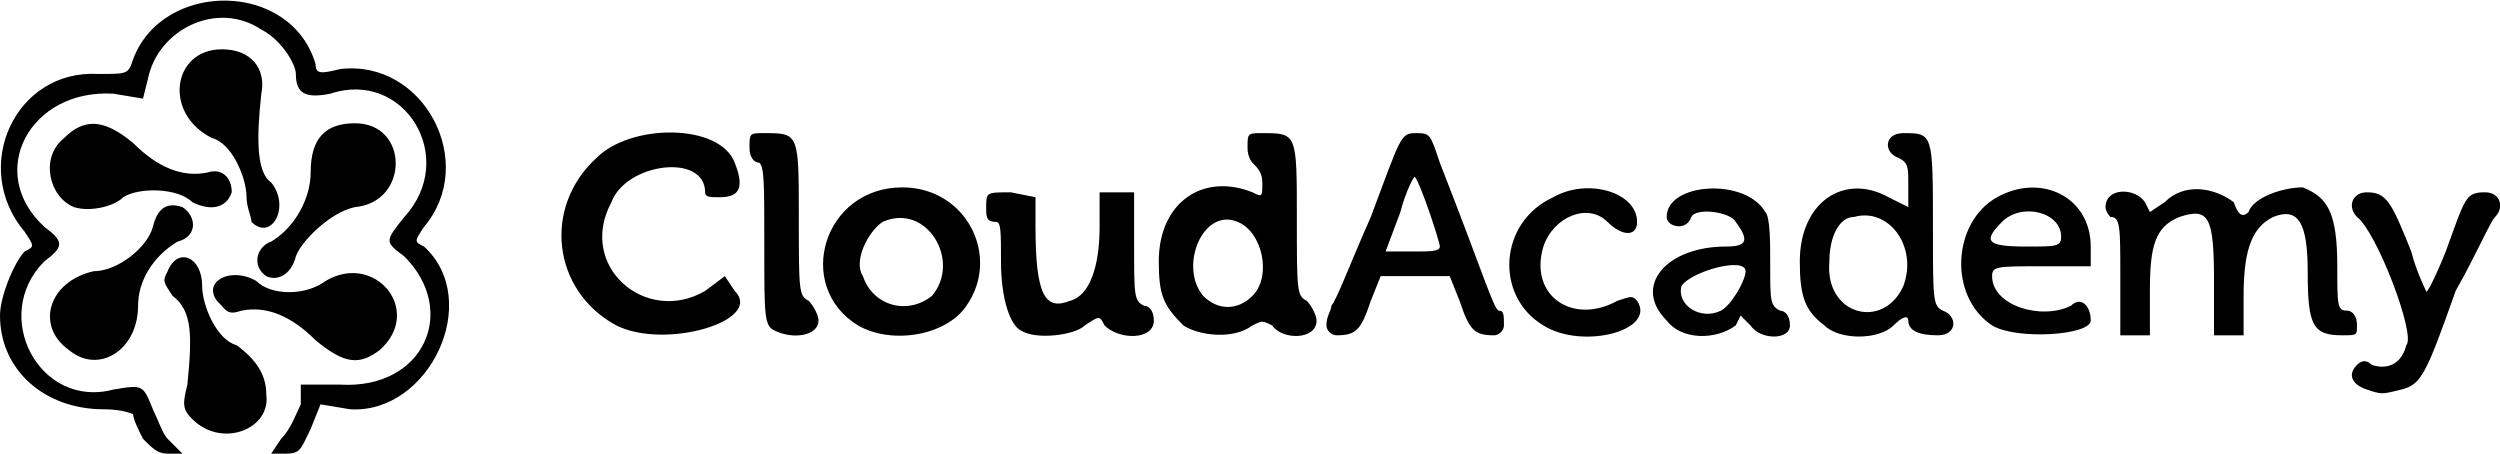
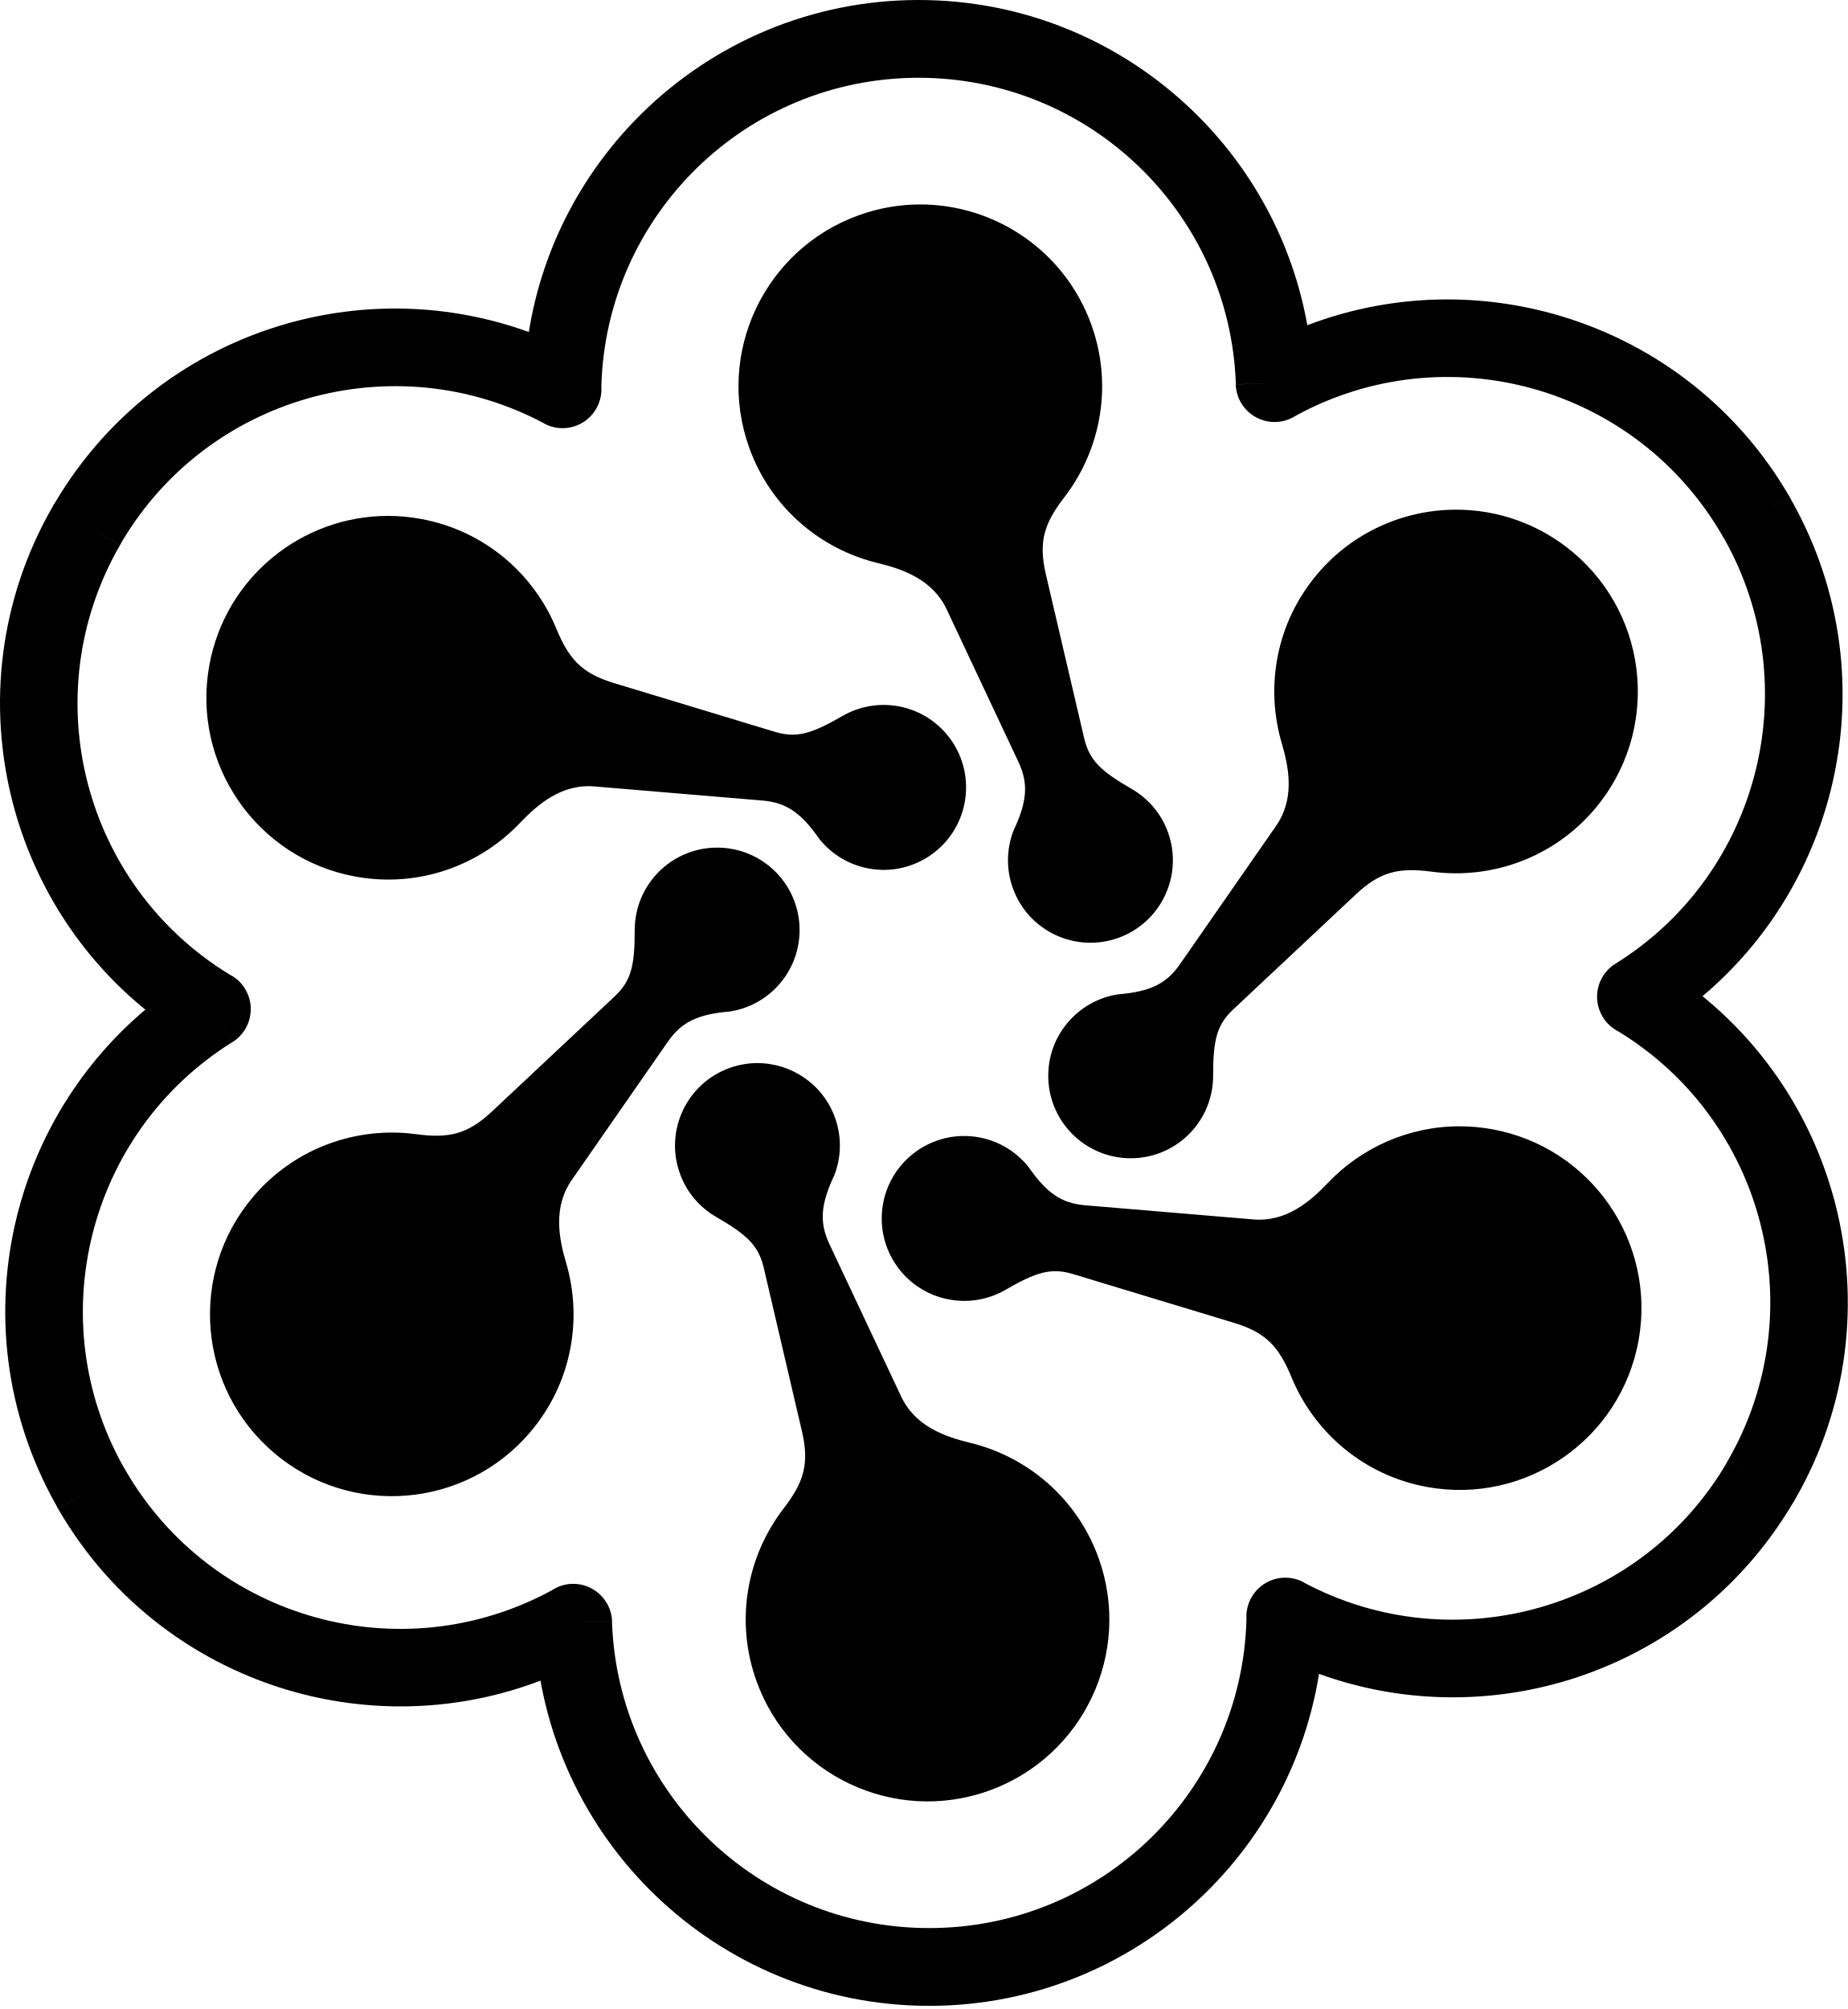
- <svg xmlns="http://www.w3.org/2000/svg" viewBox="0 0 507 92">
-   <path fill="currentColor" fill-rule="evenodd" d="M29 89C28 87 27 85 27 84C27 84 25 83 21 83C9 83 0 75 0 64C0 60 3 53 5 51C7 50 7 50 5 47C-6 34 3 14 20 15C26 15 26 15 27 12C33 -4 59 -4 64 13C64 15 65 15 69 14C86 12 97 33 86 46C84 49 84 49 86 50C98 61 87 84 71 83L65 82 63 87C61 91 61 92 58 92L55 92 57 89C59 87 60 84 61 82L61 78 69 78C86 79 93 63 82 52C78 49 78 49 82 44C93 32 82 14 67 19C62 20 60 19 60 15C60 13 57 8 53 6C44 0 32 6 30 16L29 20 23 19C6 18 -3 35 9 46C13 49 13 50 9 53C-2 64 8 83 23 79C29 78 29 78 31 83C32 85 33 88 34 89L37 92 34 92C32 92 31 91 29 89ZM39 85C37 83 37 82 38 78C39 68 39 63 35 60C33 57 33 57 34 55C36 50 41 52 41 58C41 62 44 69 48 70C52 73 54 76 54 80C55 87 45 91 39 85ZM480 79C477 78 476 76 478 74C479 73 480 73 481 74C484 75 487 74 488 70C490 68 482 47 478 44C476 42 477 39 480 39C484 39 485 41 489 51C490 55 492 59 492 59C492 60 494 56 496 51C500 40 500 39 504 39C507 39 508 42 506 44C505 45 502 52 498 59C492 76 491 78 487 79C483 80 483 80 480 79ZM14 71C7 66 10 57 19 55C24 55 30 50 31 46C32 42 34 41 37 42C40 44 40 48 36 49C31 52 28 57 28 62C28 71 20 76 14 71ZM64 69C59 64 54 62 49 63C46 64 46 63 44 61C41 57 47 54 52 57C55 60 62 60 66 57C76 51 86 63 77 71C73 74 70 74 64 69ZM125 66C112 59 110 42 121 32C128 25 146 25 149 33C151 38 150 40 146 40C144 40 143 40 143 39C143 31 127 33 124 41C117 54 131 66 143 59L147 56 149 59C155 65 135 71 125 66ZM157 67C155 66 155 64 155 50C155 37 155 34 154 33C153 33 152 32 152 30C152 27 152 27 155 27C162 27 162 27 162 44C162 59 162 60 164 61C165 62 166 64 166 65C166 68 161 69 157 67ZM174 66C161 58 167 38 183 38C196 38 203 52 196 62C192 68 181 70 174 66ZM207 67C205 66 203 61 203 53C203 47 203 45 202 45C200 45 200 44 200 42C200 39 200 39 205 39L210 40 210 46C210 60 212 63 217 61C221 60 223 54 223 46L223 39 226 39L230 39 230 50C230 60 230 61 232 62C233 62 234 63 234 65C234 69 227 69 224 66C223 64 223 64 220 66C218 68 210 69 207 67ZM240 66C236 62 235 60 235 53C235 41 244 35 254 39C256 40 256 40 256 37C256 35 255 34 254 33C254 33 253 32 253 30C253 27 253 27 256 27C263 27 263 27 263 44C263 59 263 60 265 61C266 62 267 64 267 65C267 69 260 69 258 66C256 65 256 65 254 66C250 69 243 68 240 66ZM269 66C269 64 270 63 270 62C271 61 274 53 278 44C284 28 284 27 287 27C290 27 290 27 292 33C301 56 303 63 304 63C305 63 305 64 305 66C305 67 304 68 303 68C299 68 298 67 296 61L294 56 287 56L280 56 278 61C276 67 275 68 271 68C270 68 269 67 269 66ZM313 66C303 60 304 45 315 40C322 36 332 39 332 45C332 48 329 48 326 45C322 41 315 44 313 50C310 60 319 66 328 61C331 60 331 60 332 61C336 67 321 71 313 66ZM338 65C331 58 338 50 350 50C354 50 355 49 352 45C351 43 344 42 343 44C342 47 338 46 338 44C338 37 354 36 358 43C359 44 359 49 359 54C359 61 359 62 361 63C362 63 363 64 363 66C363 69 357 69 355 66L353 64 352 66C348 69 341 69 338 65ZM370 66C366 63 365 60 365 53C365 41 374 35 383 40L387 42 387 37C387 34 387 33 385 32C382 31 382 27 386 27C392 27 392 27 392 46C392 61 392 62 394 63C397 64 397 68 393 68C389 68 387 67 387 65C387 64 386 64 384 66C381 69 373 69 370 66ZM404 66C395 60 396 45 405 40C414 35 424 40 424 50L424 54 414 54C405 54 404 54 404 56C404 62 414 65 420 62C422 60 424 62 424 65C424 68 409 69 404 66ZM430 56C430 46 430 44 428 44C428 44 427 43 427 42C427 38 433 38 435 41L436 43 439 41C443 37 449 38 453 41C454 44 455 44 456 43C457 40 463 38 467 38C472 40 474 43 474 54C474 62 474 63 476 63C477 63 478 64 478 66C478 68 478 68 475 68C469 68 468 66 468 55C468 45 466 42 461 44C457 46 455 50 455 60L455 68 452 68L449 68 449 57C449 44 448 42 442 44C437 46 436 50 436 59L436 68 433 68L430 68 430 56ZM349 63C351 62 354 57 354 55C354 52 343 55 341 58C340 62 345 65 349 63ZM386 58C389 50 383 42 376 44C373 44 371 48 371 53C370 64 382 67 386 58ZM189 60C195 53 188 41 179 45C176 47 173 53 175 56C177 62 184 64 189 60ZM254 60C258 56 256 47 251 45C244 42 239 54 244 60C247 63 251 63 254 60ZM54 56C51 54 52 50 55 49C60 46 63 40 63 35C63 28 66 25 72 25C83 25 83 41 72 42C67 43 61 49 60 52C59 56 56 57 54 56ZM292 50C292 49 288 37 287 36C287 35 285 39 284 43L281 51 287 51C290 51 292 51 292 50ZM418 48C418 43 410 41 406 45C402 49 403 50 411 50C417 50 418 50 418 48ZM51 45C51 44 50 42 50 40C50 36 47 29 43 28C33 23 35 10 45 10C51 10 54 14 53 19C52 28 52 35 55 37C59 42 55 49 51 45ZM15 42C10 40 8 32 13 28C17 24 21 24 27 29C32 34 37 36 42 35C45 34 47 36 47 39C46 42 43 43 39 41C36 38 28 38 25 40C23 42 18 43 15 42Z" />
+ <svg xmlns="http://www.w3.org/2000/svg" viewBox="0 0 483 525" style="fill-rule:evenodd;clip-rule:evenodd;stroke-linejoin:round;stroke-miterlimit:2;">
+   <g>
+     <path d="M347.066,309.116c-4.613,4.846 -10.942,10.363 -19.717,9.529l-43.879,-3.688c-5.946,-0.554 -9.833,-3.042 -14.733,-10.1c-3.133,-3.879 -7.621,-6.692 -12.9,-7.646c-11.708,-2.121 -22.921,5.65 -25.042,17.371c-2.113,11.704 5.658,22.913 17.375,25.021c5.233,0.95 10.346,-0.067 14.613,-2.529c8.1,-4.7 11.921,-5.783 17.45,-4.196l42.279,12.808c8.425,2.546 11.771,6.292 15.05,14.242c5.962,14.454 18.946,25.667 35.467,28.662c25.825,4.671 50.558,-12.467 55.229,-38.287c4.658,-25.821 -12.475,-50.533 -38.296,-55.212c-2.858,-0.517 -5.7,-0.762 -8.5,-0.762c-13.242,0 -25.604,5.546 -34.396,14.787m-156.383,-30.033c-11.192,4.025 -17.008,16.367 -12.992,27.554c1.783,5 5.233,8.929 9.504,11.383c8.108,4.683 10.962,7.45 12.362,13.021l10.05,43.033c1.996,8.562 0.425,13.337 -4.812,20.146c-9.546,12.396 -12.767,29.237 -7.087,45.058c8.858,24.696 36.067,37.529 60.762,28.671c24.696,-8.867 37.537,-36.071 28.671,-60.775c-5.617,-15.629 -18.575,-26.5 -33.592,-30.133c-6.504,-1.571 -14.446,-4.288 -18.117,-12.308l-18.75,-39.829c-2.479,-5.45 -2.275,-10.05 1.383,-17.812c1.808,-4.658 1.987,-9.954 0.179,-15.004c-3.158,-8.792 -11.45,-14.275 -20.283,-14.275c-2.421,0 -4.875,0.413 -7.279,1.271m-19.683,-49.963c-3.433,4.05 -5.108,9 -5.108,13.933c0.013,9.35 -0.954,13.213 -5.1,17.196l-32.225,30.225c-6.412,6.017 -11.338,7.046 -19.863,5.908c-15.508,-2.054 -31.708,3.567 -42.567,16.392c-16.954,20.025 -14.471,49.996 5.562,66.958c20.025,16.958 50,14.471 66.95,-5.554c10.733,-12.679 13.679,-29.333 9.317,-44.158c-1.904,-6.421 -3.508,-14.662 1.604,-21.854l25.113,-36.133c3.475,-4.875 7.562,-7.004 16.121,-7.708c4.925,-0.779 9.604,-3.254 13.079,-7.362c7.688,-9.075 6.567,-22.671 -2.529,-30.371c-4.037,-3.417 -8.988,-5.092 -13.904,-5.092c-6.117,-0.008 -12.188,2.592 -16.45,7.621m-116.296,-55.246c-4.671,25.817 12.471,50.537 38.287,55.213c16.35,2.954 32.246,-2.829 42.892,-14.017c4.633,-4.85 10.946,-10.375 19.725,-9.537l43.867,3.679c5.963,0.571 9.846,3.058 14.738,10.117c3.133,3.863 7.608,6.679 12.917,7.642c11.696,2.117 22.912,-5.658 25.025,-17.375c2.121,-11.704 -5.658,-22.912 -17.358,-25.038c-5.213,-0.938 -10.358,0.083 -14.625,2.554c-8.092,4.679 -11.925,5.771 -17.433,4.196l-42.296,-12.812c-8.421,-2.55 -11.771,-6.296 -15.05,-14.25c-5.962,-14.45 -18.937,-25.675 -35.483,-28.658c-2.85,-0.521 -5.7,-0.771 -8.5,-0.771c-22.542,0 -42.55,16.1 -46.704,39.058m289.6,-23.875c-10.733,12.675 -13.675,29.346 -9.317,44.162c1.892,6.421 3.517,14.658 -1.596,21.846l-25.121,36.146c-3.462,4.875 -7.558,6.996 -16.137,7.7c-4.908,0.775 -9.583,3.262 -13.062,7.358c-7.688,9.079 -6.554,22.683 2.533,30.362c9.075,7.692 22.667,6.571 30.371,-2.517c3.412,-4.05 5.092,-8.996 5.092,-13.925c-0.008,-9.363 0.954,-13.225 5.1,-17.208l32.229,-30.225c6.413,-6.017 11.333,-7.033 19.85,-5.904c15.512,2.062 31.708,-3.567 42.571,-16.392c16.958,-20.025 14.471,-50 -5.562,-66.963c-8.917,-7.554 -19.829,-11.25 -30.658,-11.25c-13.487,0 -26.892,5.708 -36.292,16.808m-119.808,-93.771c-24.704,8.867 -37.546,36.071 -28.679,60.767c5.613,15.633 18.575,26.508 33.596,30.142c6.5,1.571 14.442,4.283 18.108,12.308l18.737,39.829c2.496,5.446 2.283,10.054 -1.383,17.821c-1.779,4.646 -1.975,9.933 -0.154,14.996c4.008,11.204 16.346,17.021 27.554,13.004c11.196,-4.017 17.021,-16.358 13.004,-27.562c-1.8,-5 -5.254,-8.917 -9.521,-11.379c-8.1,-4.671 -10.954,-7.446 -12.35,-13.017l-10.054,-43.029c-1.996,-8.567 -0.442,-13.342 4.817,-20.15c9.529,-12.4 12.758,-29.242 7.083,-45.054c-6.962,-19.4 -25.237,-31.479 -44.717,-31.479c-5.329,0 -10.746,0.9 -16.042,2.804" style="fill:currentColor;fill-rule:nonzero;" />
+     <path d="M242.859,524.175c-27.854,0 -53.15,-11.062 -71.721,-29.021c-15.254,-14.754 -25.975,-34.175 -29.871,-55.962c-20.996,8.004 -43.479,8.708 -64.183,2.983c-25.196,-6.971 -47.771,-23.438 -61.858,-47.842l8.771,-5.087l-8.796,5.087c-0.179,-0.3 -0.325,-0.6 -0.471,-0.917c-13.521,-23.933 -16.45,-51 -10.267,-75.737c5.146,-20.579 16.608,-39.571 33.521,-53.833c-17.433,-14.179 -29.275,-33.296 -34.658,-54.096c-6.567,-25.296 -3.583,-53.083 10.512,-77.496l-0.017,-0.012c0.162,-0.296 0.35,-0.571 0.538,-0.846c13.992,-23.692 35.967,-39.775 60.483,-46.783c20.371,-5.829 42.55,-5.392 63.375,2.15c3.55,-22.208 14.192,-42.025 29.504,-57.096c18.637,-18.346 44.208,-29.667 72.375,-29.667c27.85,0 53.133,11.054 71.708,29.021c15.271,14.75 25.996,34.175 29.883,55.967c20.996,-8.008 43.479,-8.721 64.183,-2.992c25.2,6.975 47.762,23.442 61.871,47.854l-8.788,5.075l8.812,-5.075c0.163,0.3 0.312,0.6 0.467,0.908c13.504,23.933 16.446,51 10.258,75.737c-5.15,20.579 -16.6,39.567 -33.513,53.838c17.421,14.175 29.271,33.292 34.654,54.092c6.558,25.292 3.587,53.079 -10.517,77.496l0.017,0.017c-0.154,0.292 -0.342,0.571 -0.542,0.842c-13.979,23.688 -35.958,39.771 -60.462,46.788c-20.388,5.825 -42.563,5.387 -63.379,-2.142c-3.571,22.192 -14.196,42.025 -29.512,57.092c-18.642,18.337 -44.2,29.658 -72.379,29.658m-57.667,-43.629c14.912,14.429 35.246,23.304 57.667,23.304c22.688,0 43.229,-9.079 58.167,-23.788c14.821,-14.575 24.179,-34.679 24.758,-56.946c-0.125,-1.837 0.263,-3.717 1.179,-5.454c2.646,-4.95 8.808,-6.821 13.754,-4.188l-0.017,0.038c19.65,10.496 41.812,12.262 61.85,6.529c19.729,-5.646 37.379,-18.525 48.583,-37.479c0.121,-0.271 0.25,-0.529 0.404,-0.796l8.808,5.083l-8.783,-5.083c11.329,-19.612 13.733,-41.95 8.471,-62.263c-5.217,-20.137 -17.967,-38.317 -37.021,-49.95c-1.617,-0.821 -3.042,-2.062 -4.054,-3.717c-2.979,-4.762 -1.508,-11.029 3.246,-13.992l5.375,8.621l-5.367,-8.612c18.938,-11.783 31.533,-30.071 36.596,-50.283c4.971,-19.883 2.642,-41.617 -8.171,-60.817c-0.179,-0.233 -0.329,-0.492 -0.475,-0.742l0.017,-0.008c-11.329,-19.633 -29.471,-32.883 -49.7,-38.479c-20.037,-5.546 -42.15,-3.592 -61.754,7.079c-1.521,0.996 -3.321,1.6 -5.254,1.675c-5.621,0.179 -10.317,-4.221 -10.5,-9.829l10.167,-0.337l-10.129,0.312c-0.742,-22.275 -10.271,-42.329 -25.246,-56.808c-14.912,-14.408 -35.246,-23.292 -57.667,-23.292c-22.675,0 -43.217,9.083 -58.167,23.788c-14.817,14.583 -24.188,34.679 -24.758,56.938c0.121,1.846 -0.246,3.725 -1.183,5.475c-2.637,4.946 -8.8,6.813 -13.746,4.171l0.021,-0.033c-19.658,-10.496 -41.813,-12.262 -61.875,-6.529c-19.717,5.646 -37.358,18.537 -48.562,37.483c-0.125,0.267 -0.262,0.525 -0.408,0.792l-8.8,-5.088l8.767,5.088c-11.325,19.617 -13.729,41.946 -8.458,62.262c5.225,20.146 17.975,38.317 37.021,49.962c1.617,0.808 3.042,2.054 4.062,3.696c2.962,4.771 1.504,11.046 -3.254,14l-5.379,-8.625l5.363,8.621c-18.925,11.779 -31.538,30.067 -36.588,50.279c-4.975,19.892 -2.633,41.617 8.167,60.808c0.171,0.246 0.333,0.492 0.479,0.75l-0.025,0.008c11.346,19.642 29.488,32.883 49.708,38.479c20.037,5.554 42.158,3.592 61.758,-7.071c1.513,-1.004 3.304,-1.613 5.258,-1.683c5.604,-0.171 10.296,4.225 10.492,9.829l-10.154,0.333l10.117,-0.317c0.742,22.279 10.271,42.338 25.242,56.804" style="fill:currentColor;fill-rule:nonzero;" />
+   </g>
</svg>
